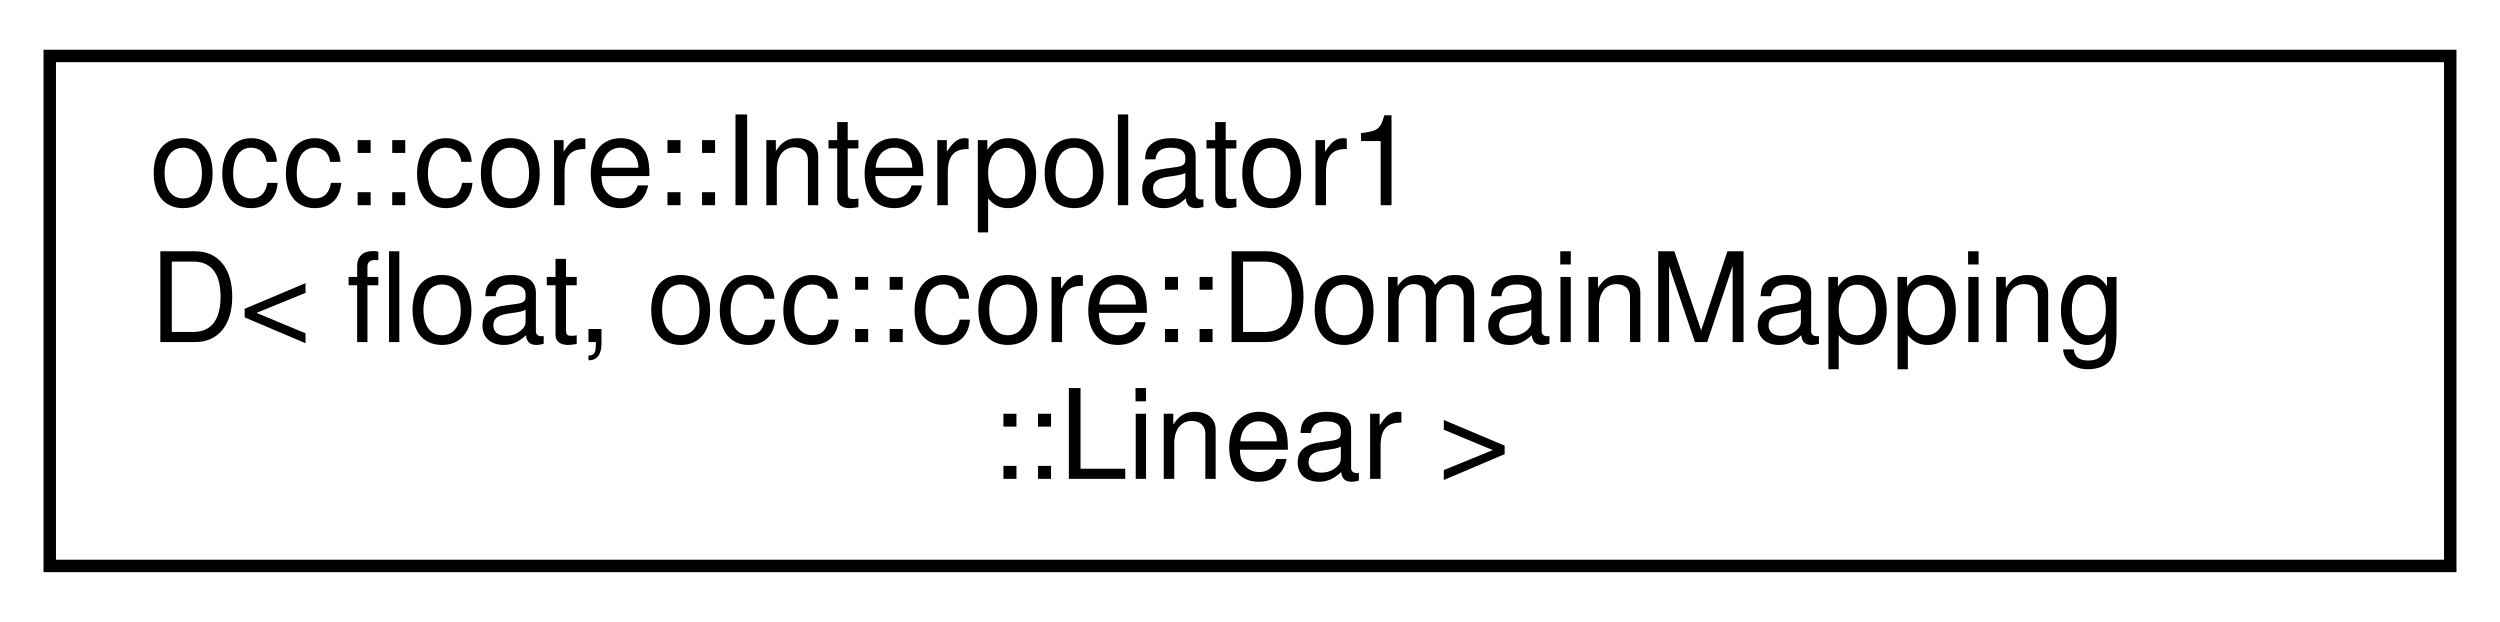
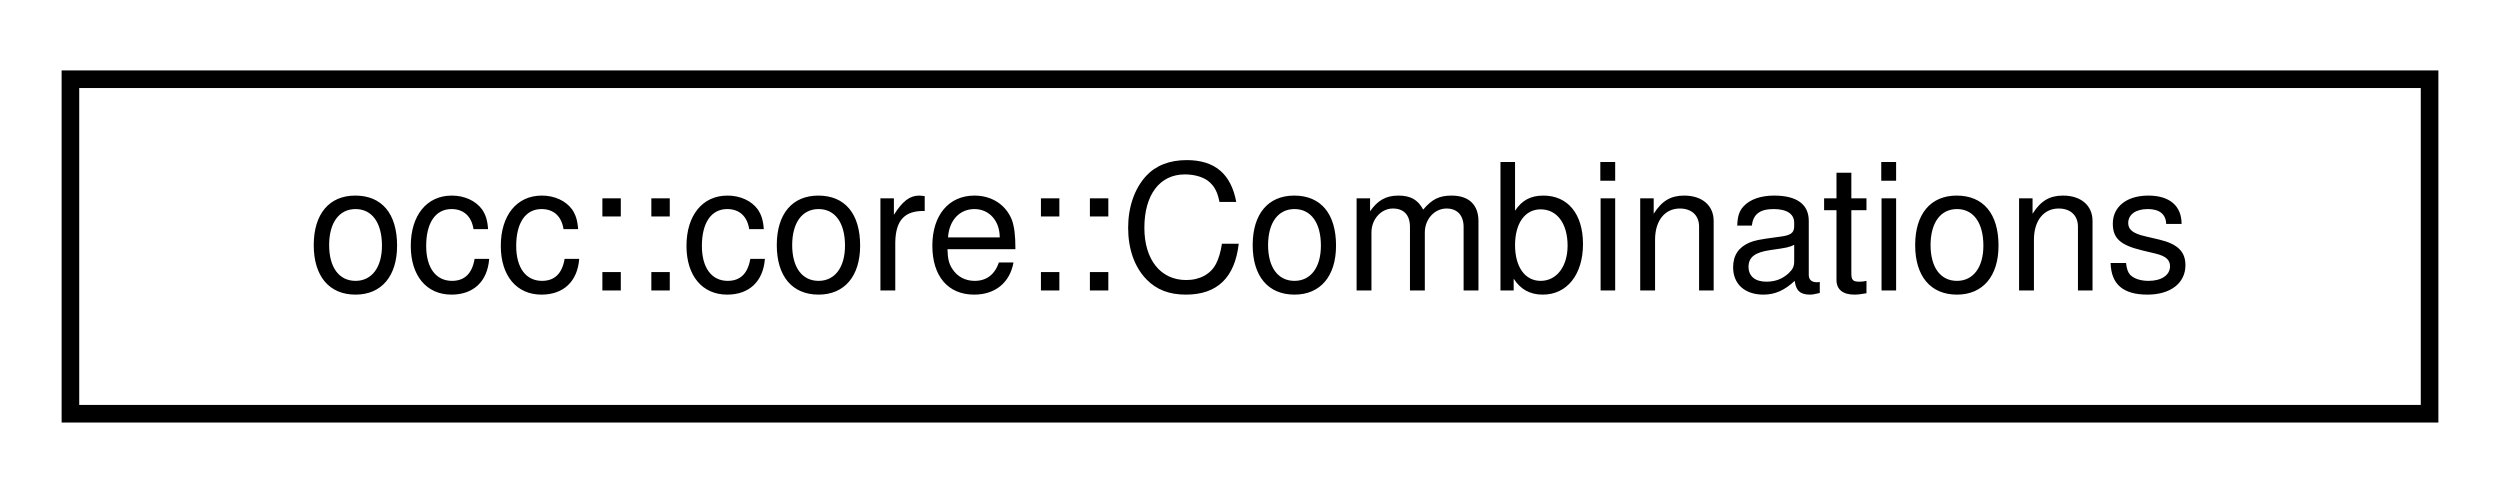
- <svg xmlns="http://www.w3.org/2000/svg" xmlns:xlink="http://www.w3.org/1999/xlink" width="201pt" height="50pt" viewBox="0.00 0.00 201.00 50.00">
-   <g id="graph0" class="graph" transform="scale(1 1) rotate(0) translate(4 46)">
+ <svg xmlns="http://www.w3.org/2000/svg" xmlns:xlink="http://www.w3.org/1999/xlink" width="142pt" height="28pt" viewBox="0.00 0.00 142.00 28.00">
+   <g id="graph0" class="graph" transform="scale(1 1) rotate(0) translate(4 24)">
    <g id="node1" class="node">
      <g id="a_node1">
-         <a xlink:href="classocc_1_1core_1_1Interpolator1D.html" target="_top" xlink:title=" ">
-           <polygon fill="none" stroke="black" points="0,-0.5 0,-41.5 193,-41.5 193,-0.5 0,-0.5" />
-           <text text-anchor="start" x="8" y="-29.5" font-family="Helvetica,sans-Serif" font-size="10.00">occ::core::Interpolator1</text>
-           <text text-anchor="start" x="8" y="-18.5" font-family="Helvetica,sans-Serif" font-size="10.00">D&lt; float, occ::core::DomainMapping</text>
-           <text text-anchor="middle" x="96.5" y="-7.5" font-family="Helvetica,sans-Serif" font-size="10.00">::Linear &gt;</text>
+         <a xlink:href="classocc_1_1core_1_1Combinations.html" target="_top" xlink:title="Class to generate all possible combinations of a integers.">
+           <polygon fill="none" stroke="black" points="0,-0.5 0,-19.5 134,-19.5 134,-0.5 0,-0.5" />
+           <text text-anchor="middle" x="67" y="-7.5" font-family="Helvetica,sans-Serif" font-size="10.00">occ::core::Combinations</text>
        </a>
      </g>
    </g>
  </g>
</svg>
